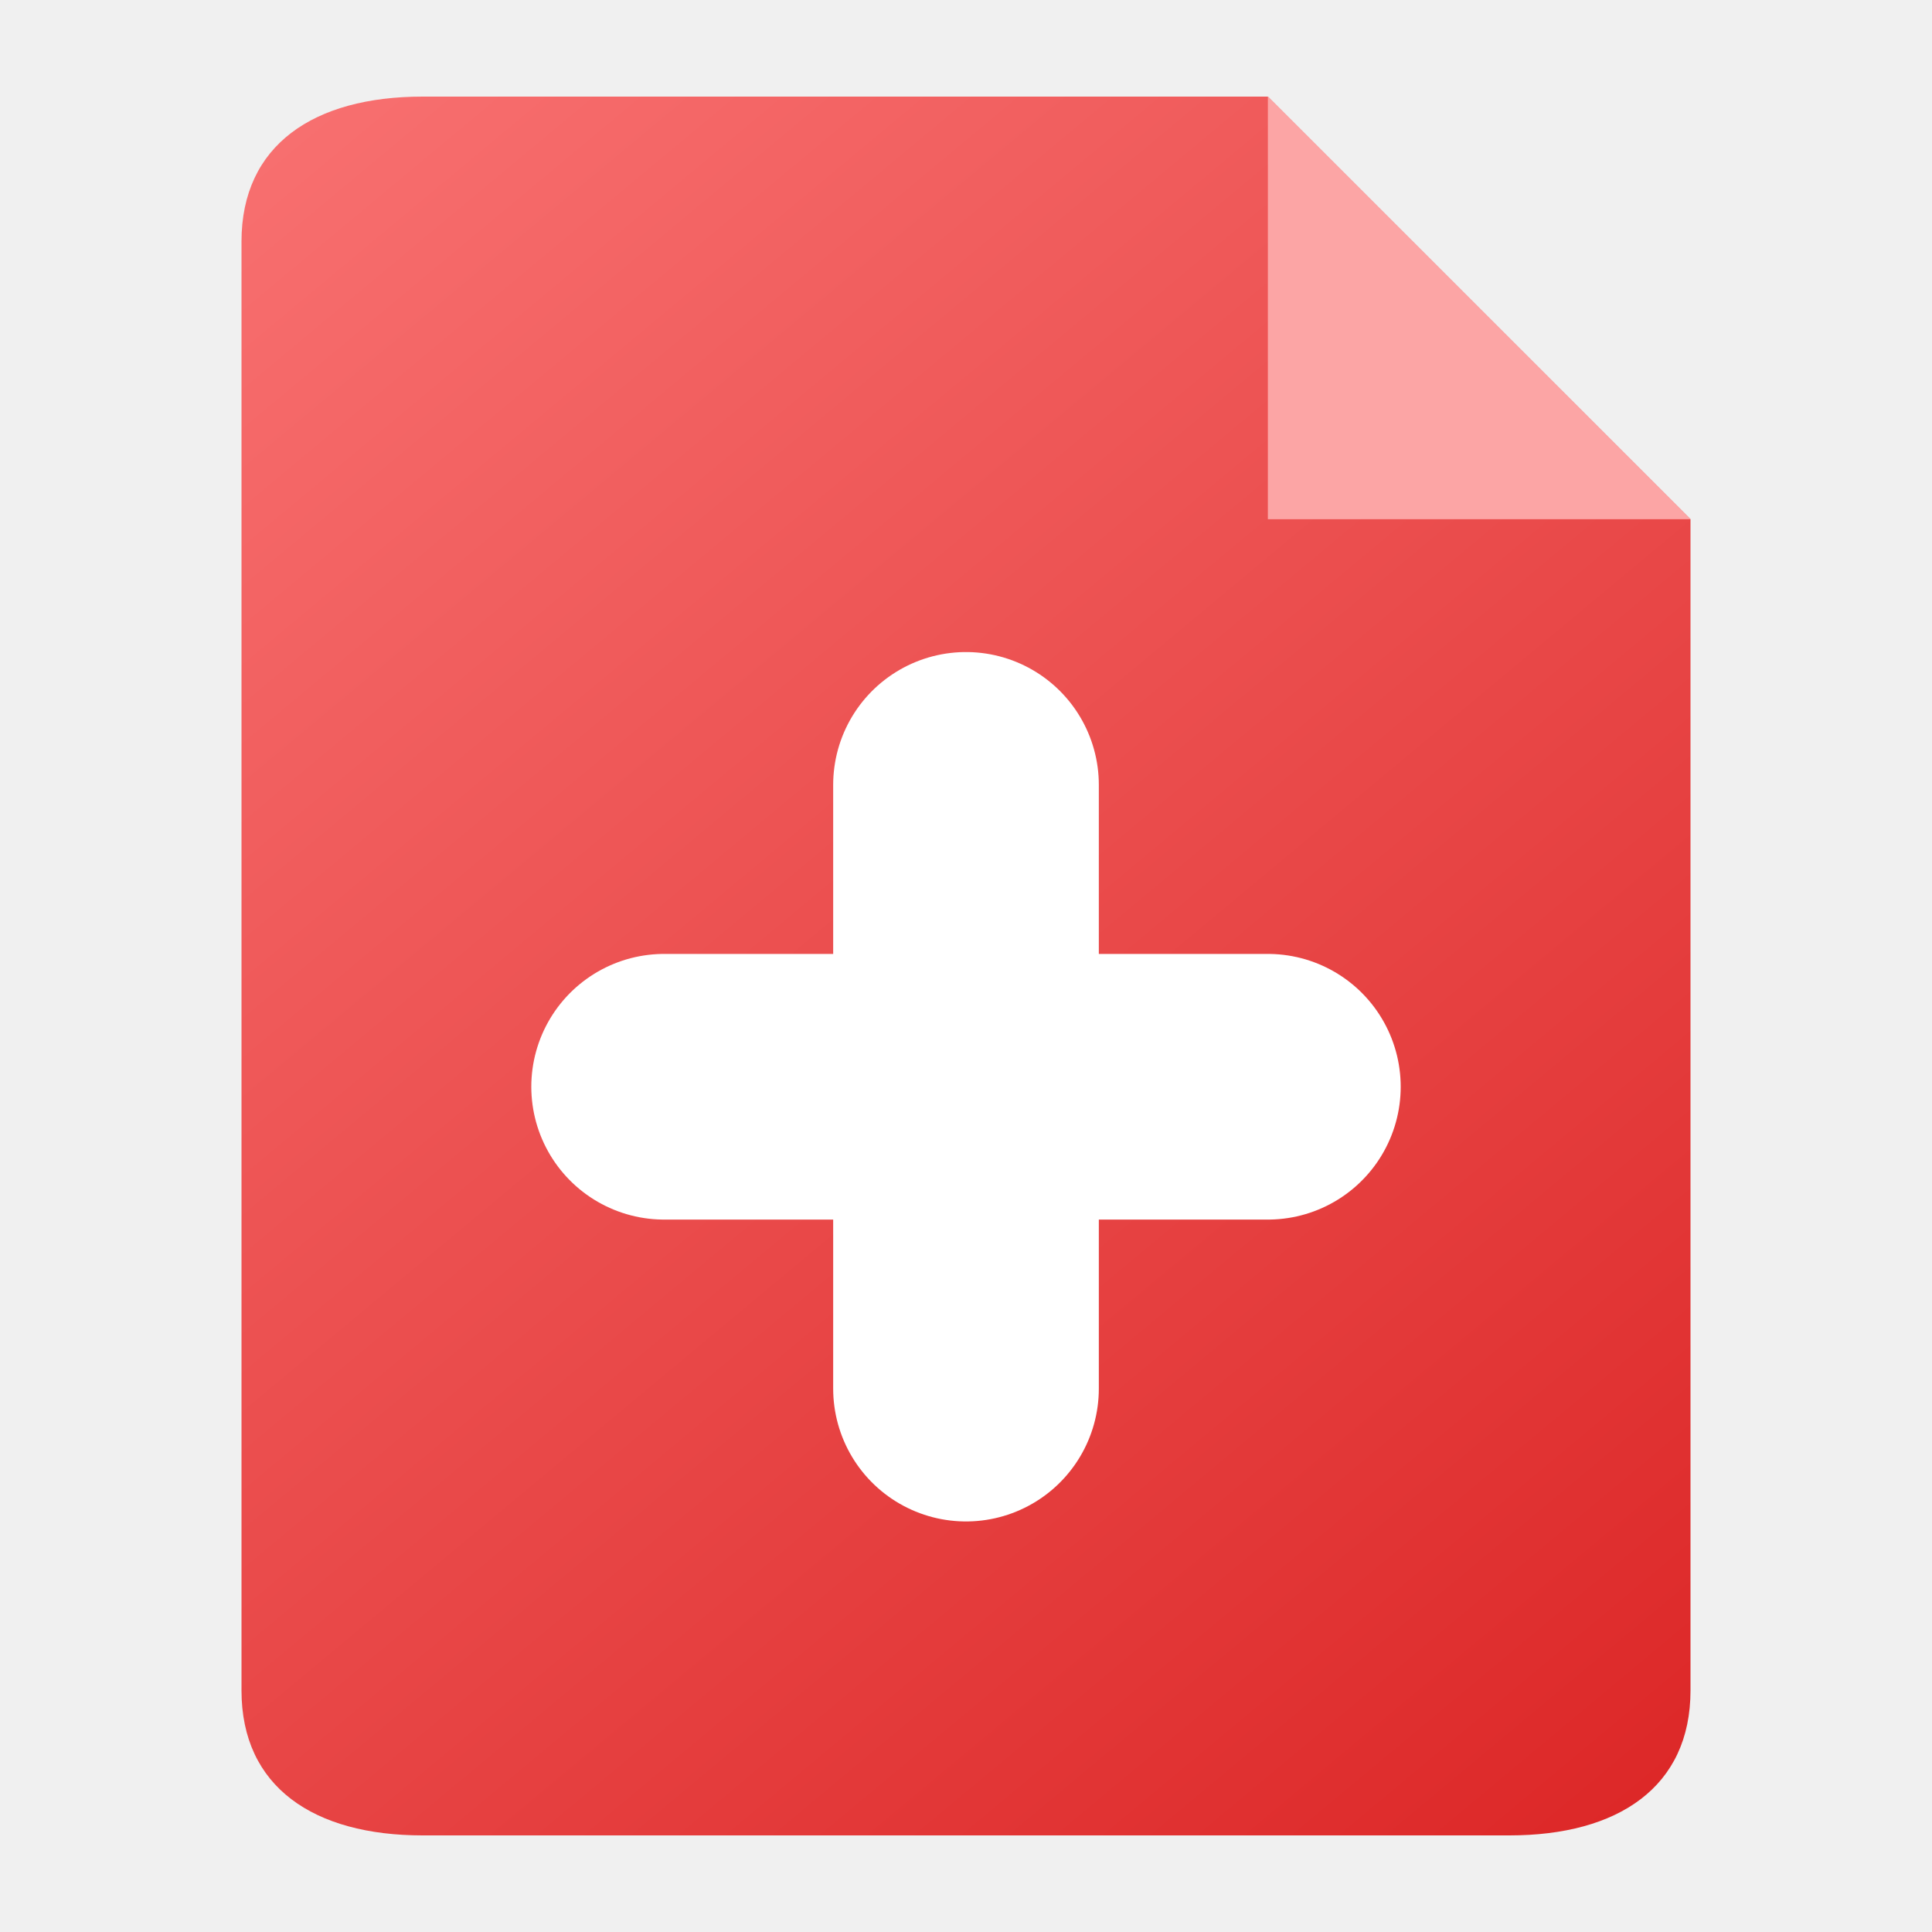
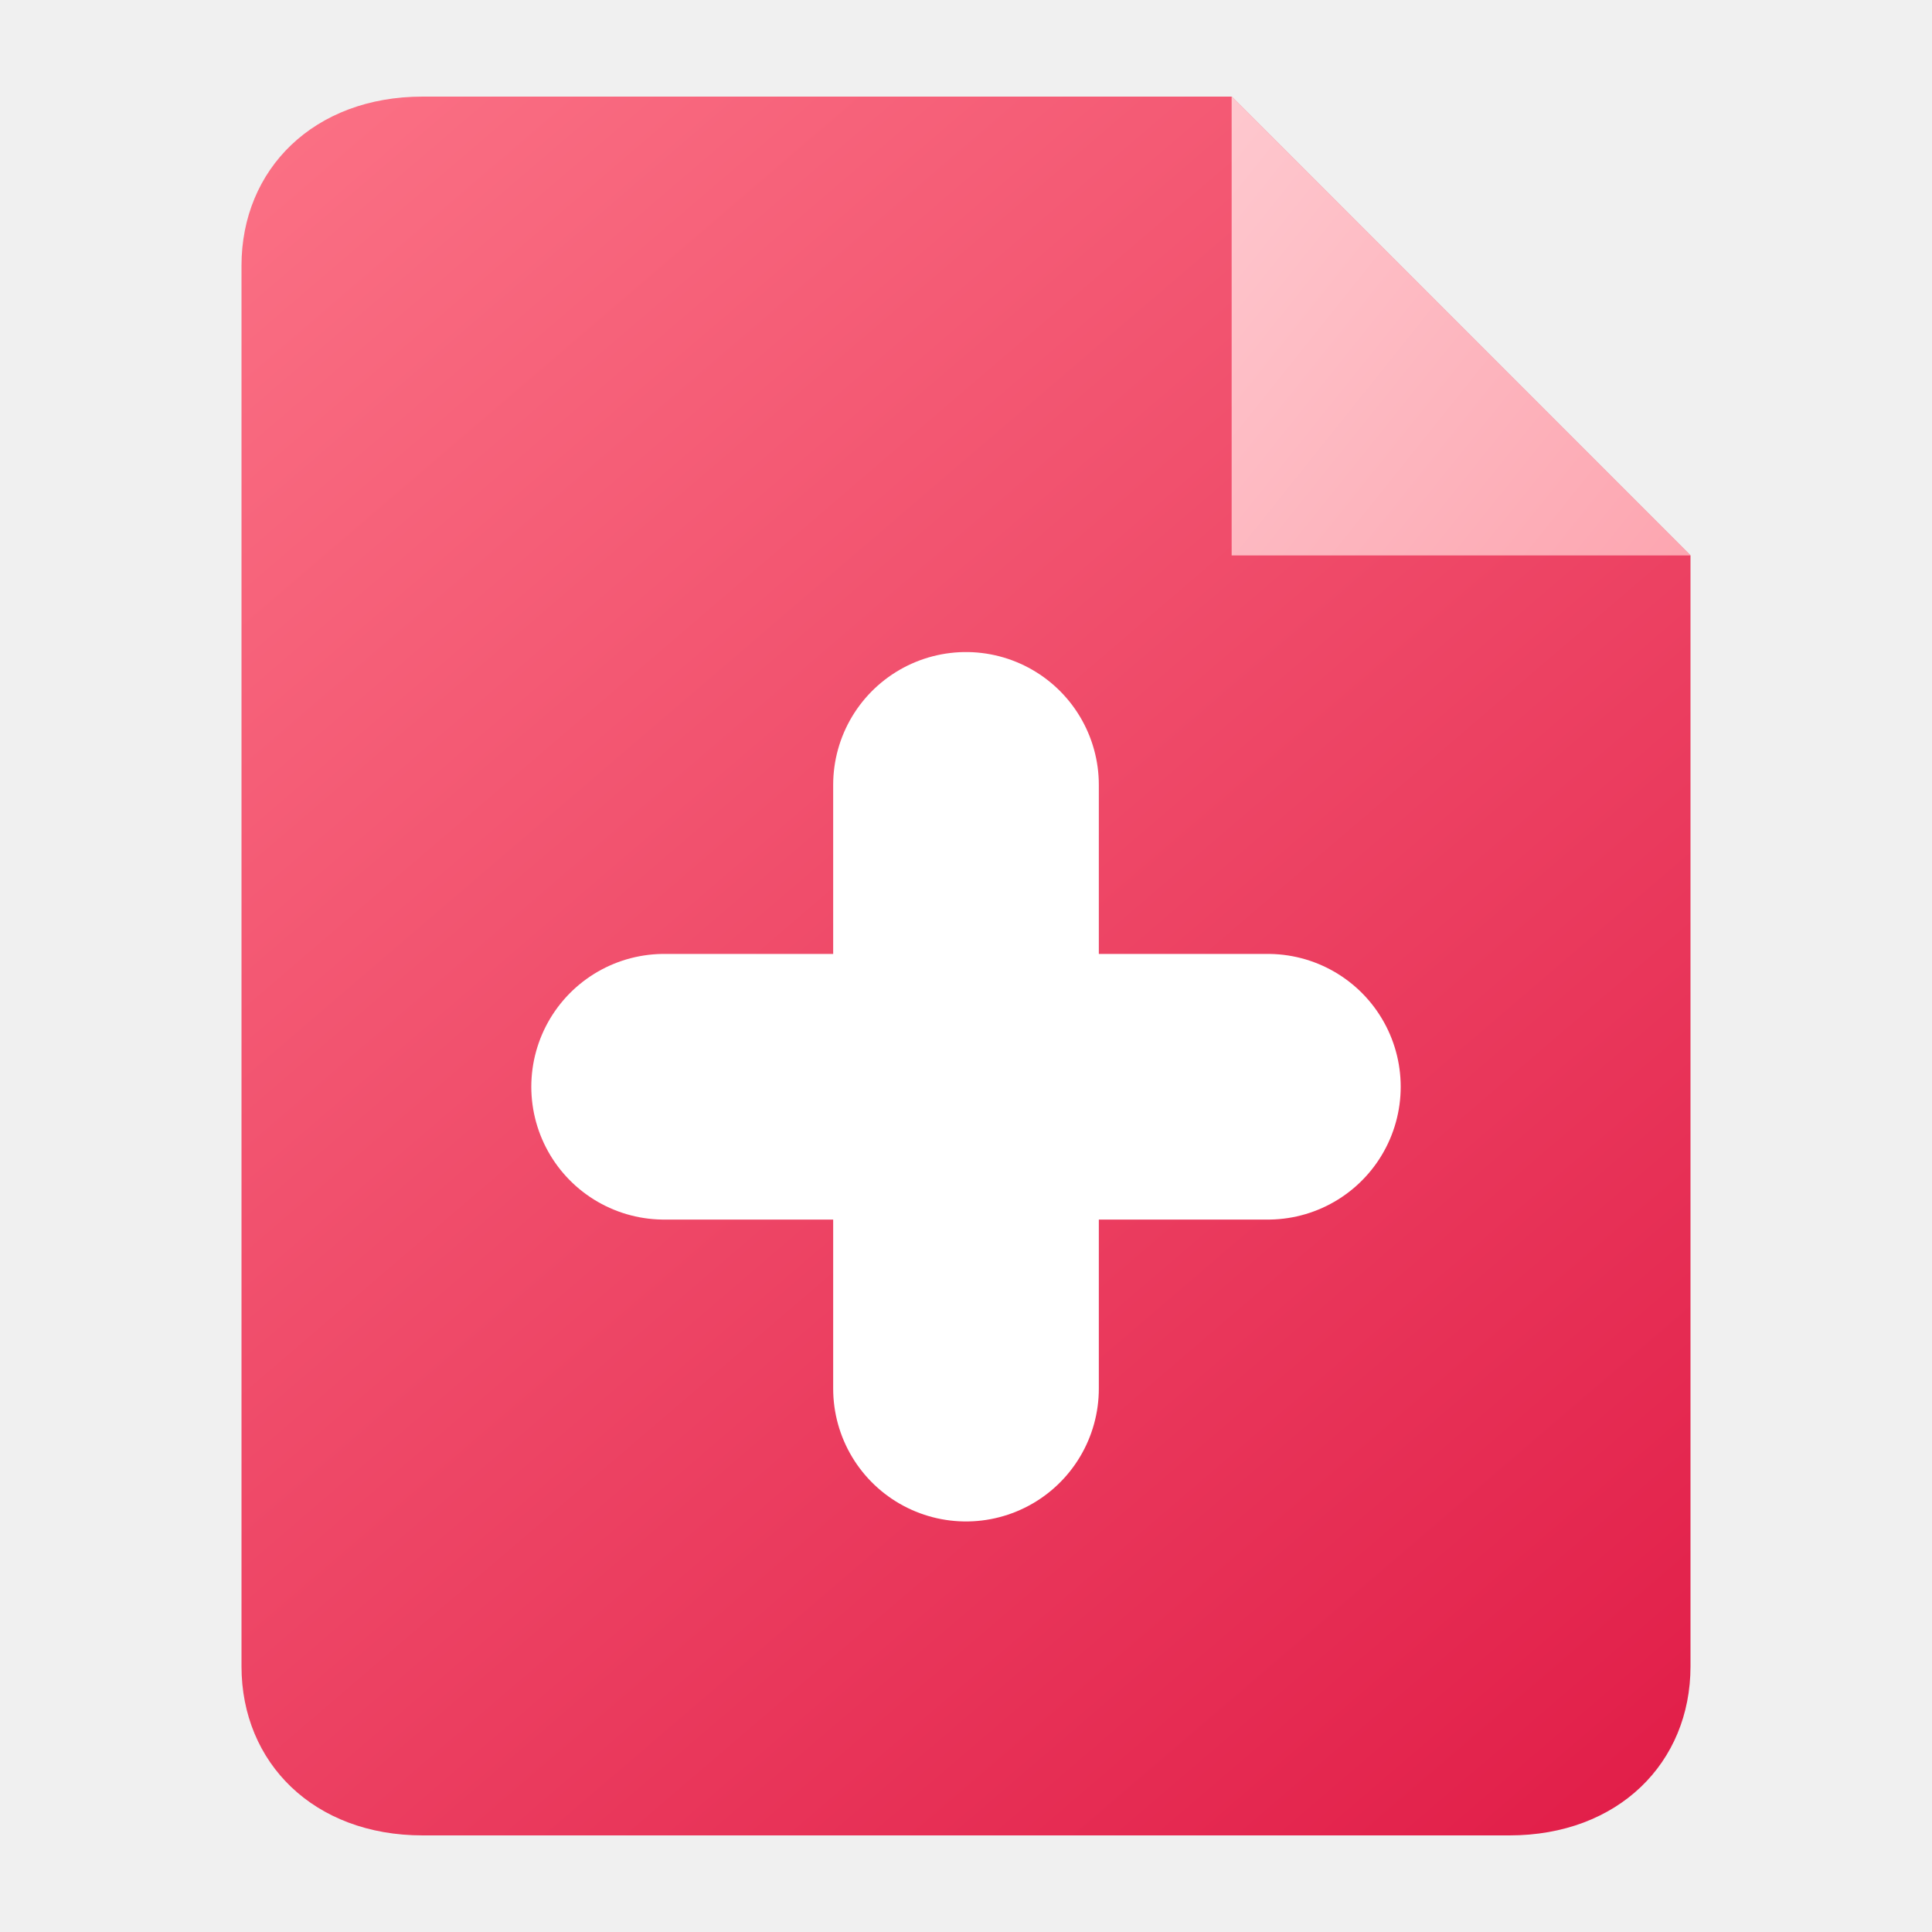
<svg xmlns="http://www.w3.org/2000/svg" width="16" height="16" viewBox="0 0 16 16" fill="none">
-   <path d="M2 2C2 1.2 2.6 0.8 3.5 0.8H10.5L14 4.3V14C14 14.8 13.4 15.2 12.5 15.2H3.5C2.6 15.2 2 14.8 2 14V2Z" fill="url(#bmlGrad)" />
-   <path d="M10.5 0.8V4.3H14L10.5 0.8Z" fill="#fca5a5" />
-   <path d="M8 6.5V11.5M5.5 9H10.5" stroke="#ffffff" stroke-width="2.2" stroke-linecap="round" />
  <defs>
-     <linearGradient id="bmlGrad" x1="2" y1="0.8" x2="14" y2="15.2" gradientUnits="userSpaceOnUse">
-       <stop stop-color="#f87171" />
-       <stop offset="1" stop-color="#dc2626" />
+     <linearGradient id="bmlGrad" x1="2" y1="1" x2="14" y2="15" gradientUnits="userSpaceOnUse">
+       <stop offset="0%" stop-color="#fb7185" />
+       <stop offset="100%" stop-color="#e11d48" />
+     </linearGradient>
+     <linearGradient id="bmlFold" x1="9" y1="1" x2="14" y2="5" gradientUnits="userSpaceOnUse">
+       <stop offset="0%" stop-color="#fecdd3" />
+       <stop offset="100%" stop-color="#fda4af" />
    </linearGradient>
  </defs>
+   <path d="M2 2.2C2 1.4 2.6 0.8 3.5 0.8H10.2L14 4.6V13.8C14 14.6 13.4 15.2 12.5 15.2H3.5C2.6 15.2 2 14.6 2 13.8V2.2Z" fill="url(#bmlGrad)" />
+   <path d="M10.2 0.8V4.6H14L10.2 0.8Z" fill="url(#bmlFold)" />
+   <path d="M8 6.5V11.5M5.5 9H10.5" stroke="#ffffff" stroke-width="2.2" stroke-linecap="round" />
</svg>
